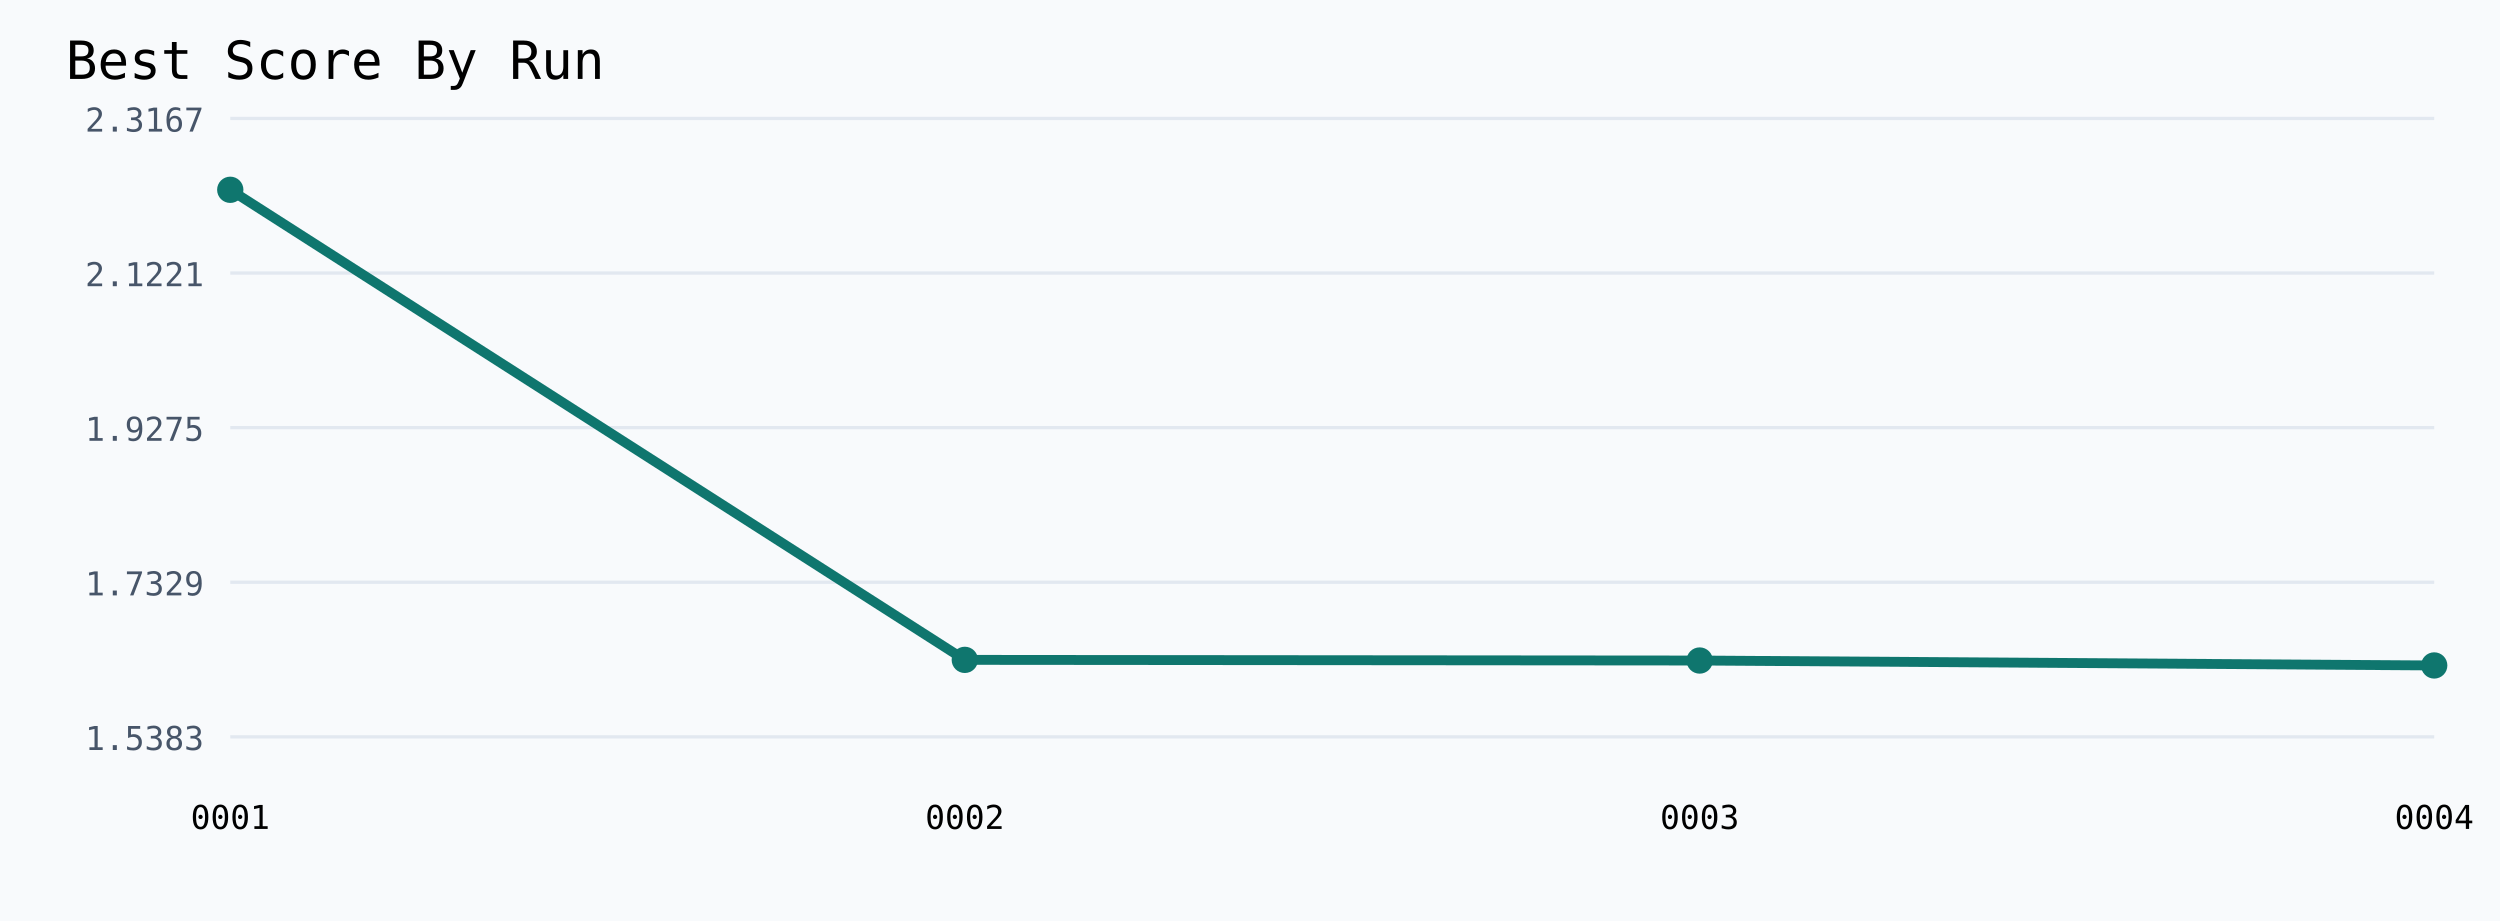
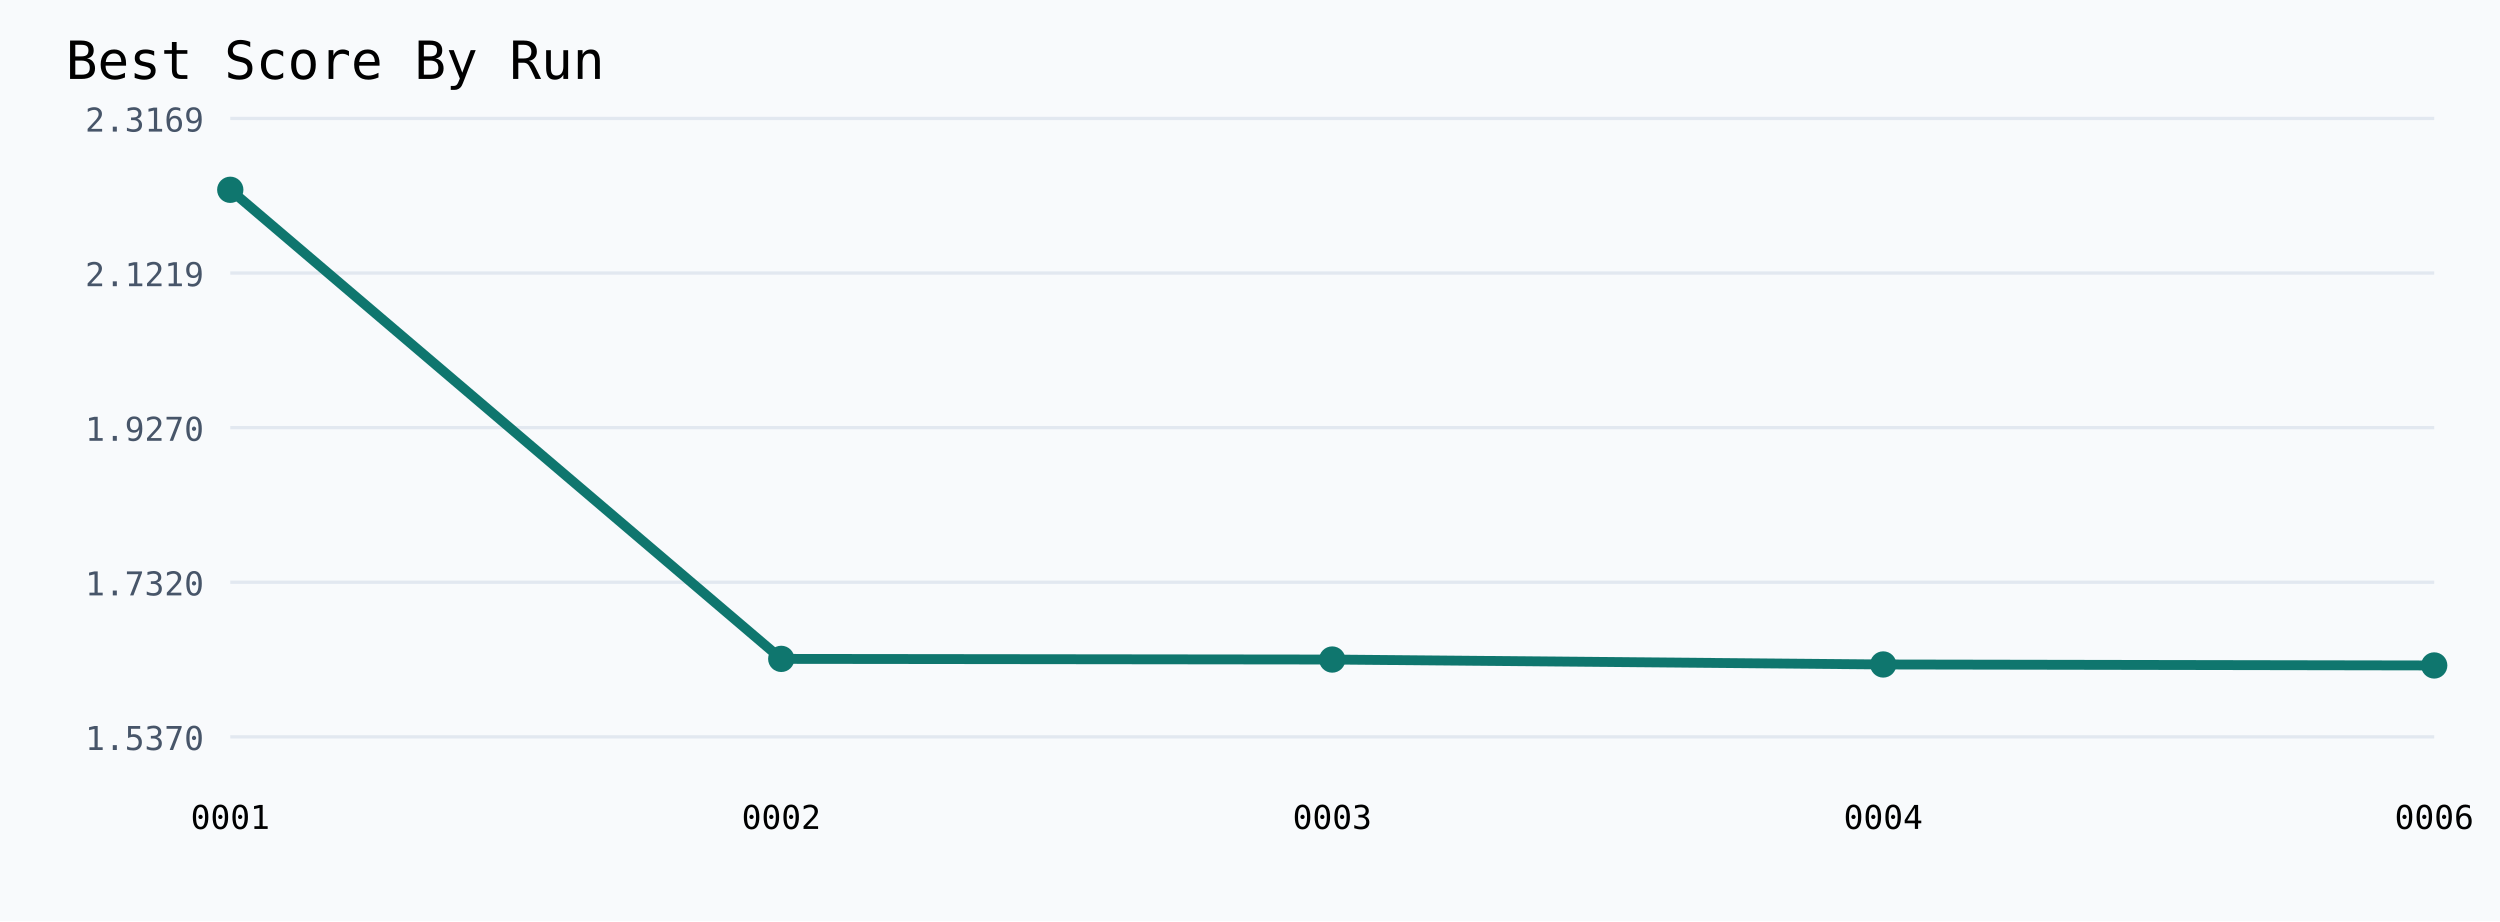
<svg xmlns="http://www.w3.org/2000/svg" width="760" height="280">
  <rect width="100%" height="100%" fill="#f8fafc" />
  <text x="20" y="24" font-family="monospace" font-size="16">Best Score By Run</text>
  <line x1="70" y1="36.0" x2="740" y2="36.0" stroke="#e2e8f0" />
-   <text x="62" y="40.0" text-anchor="end" font-family="monospace" font-size="10" fill="#475569">2.3167</text>
+   <text x="62" y="40.0" text-anchor="end" font-family="monospace" font-size="10" fill="#475569">2.3169</text>
  <line x1="70" y1="83.0" x2="740" y2="83.0" stroke="#e2e8f0" />
-   <text x="62" y="87.0" text-anchor="end" font-family="monospace" font-size="10" fill="#475569">2.1221</text>
+   <text x="62" y="87.0" text-anchor="end" font-family="monospace" font-size="10" fill="#475569">2.1219</text>
  <line x1="70" y1="130.0" x2="740" y2="130.0" stroke="#e2e8f0" />
-   <text x="62" y="134.0" text-anchor="end" font-family="monospace" font-size="10" fill="#475569">1.9275</text>
+   <text x="62" y="134.0" text-anchor="end" font-family="monospace" font-size="10" fill="#475569">1.9270</text>
  <line x1="70" y1="177.0" x2="740" y2="177.0" stroke="#e2e8f0" />
-   <text x="62" y="181.0" text-anchor="end" font-family="monospace" font-size="10" fill="#475569">1.7329</text>
+   <text x="62" y="181.0" text-anchor="end" font-family="monospace" font-size="10" fill="#475569">1.7320</text>
  <line x1="70" y1="224.0" x2="740" y2="224.0" stroke="#e2e8f0" />
-   <text x="62" y="228.0" text-anchor="end" font-family="monospace" font-size="10" fill="#475569">1.5383</text>
-   <polyline fill="none" stroke="#0f766e" stroke-width="3" points="70.0,57.7 293.3,200.6 516.7,200.8 740.0,202.3" />
+   <text x="62" y="228.0" text-anchor="end" font-family="monospace" font-size="10" fill="#475569">1.5370</text>
+   <polyline fill="none" stroke="#0f766e" stroke-width="3" points="70.0,57.7 237.5,200.3 405.0,200.5 572.5,202.0 740.0,202.3" />
  <circle cx="70.0" cy="57.7" r="4" fill="#0f766e" />
  <text x="70.0" y="252" text-anchor="middle" font-family="monospace" font-size="10">0001</text>
-   <circle cx="293.3" cy="200.6" r="4" fill="#0f766e" />
-   <text x="293.3" y="252" text-anchor="middle" font-family="monospace" font-size="10">0002</text>
-   <circle cx="516.7" cy="200.8" r="4" fill="#0f766e" />
-   <text x="516.7" y="252" text-anchor="middle" font-family="monospace" font-size="10">0003</text>
+   <circle cx="237.5" cy="200.3" r="4" fill="#0f766e" />
+   <text x="237.5" y="252" text-anchor="middle" font-family="monospace" font-size="10">0002</text>
+   <circle cx="405.0" cy="200.5" r="4" fill="#0f766e" />
+   <text x="405.0" y="252" text-anchor="middle" font-family="monospace" font-size="10">0003</text>
+   <circle cx="572.5" cy="202.0" r="4" fill="#0f766e" />
+   <text x="572.5" y="252" text-anchor="middle" font-family="monospace" font-size="10">0004</text>
  <circle cx="740.0" cy="202.3" r="4" fill="#0f766e" />
-   <text x="740.0" y="252" text-anchor="middle" font-family="monospace" font-size="10">0004</text>
+   <text x="740.0" y="252" text-anchor="middle" font-family="monospace" font-size="10">0006</text>
</svg>
